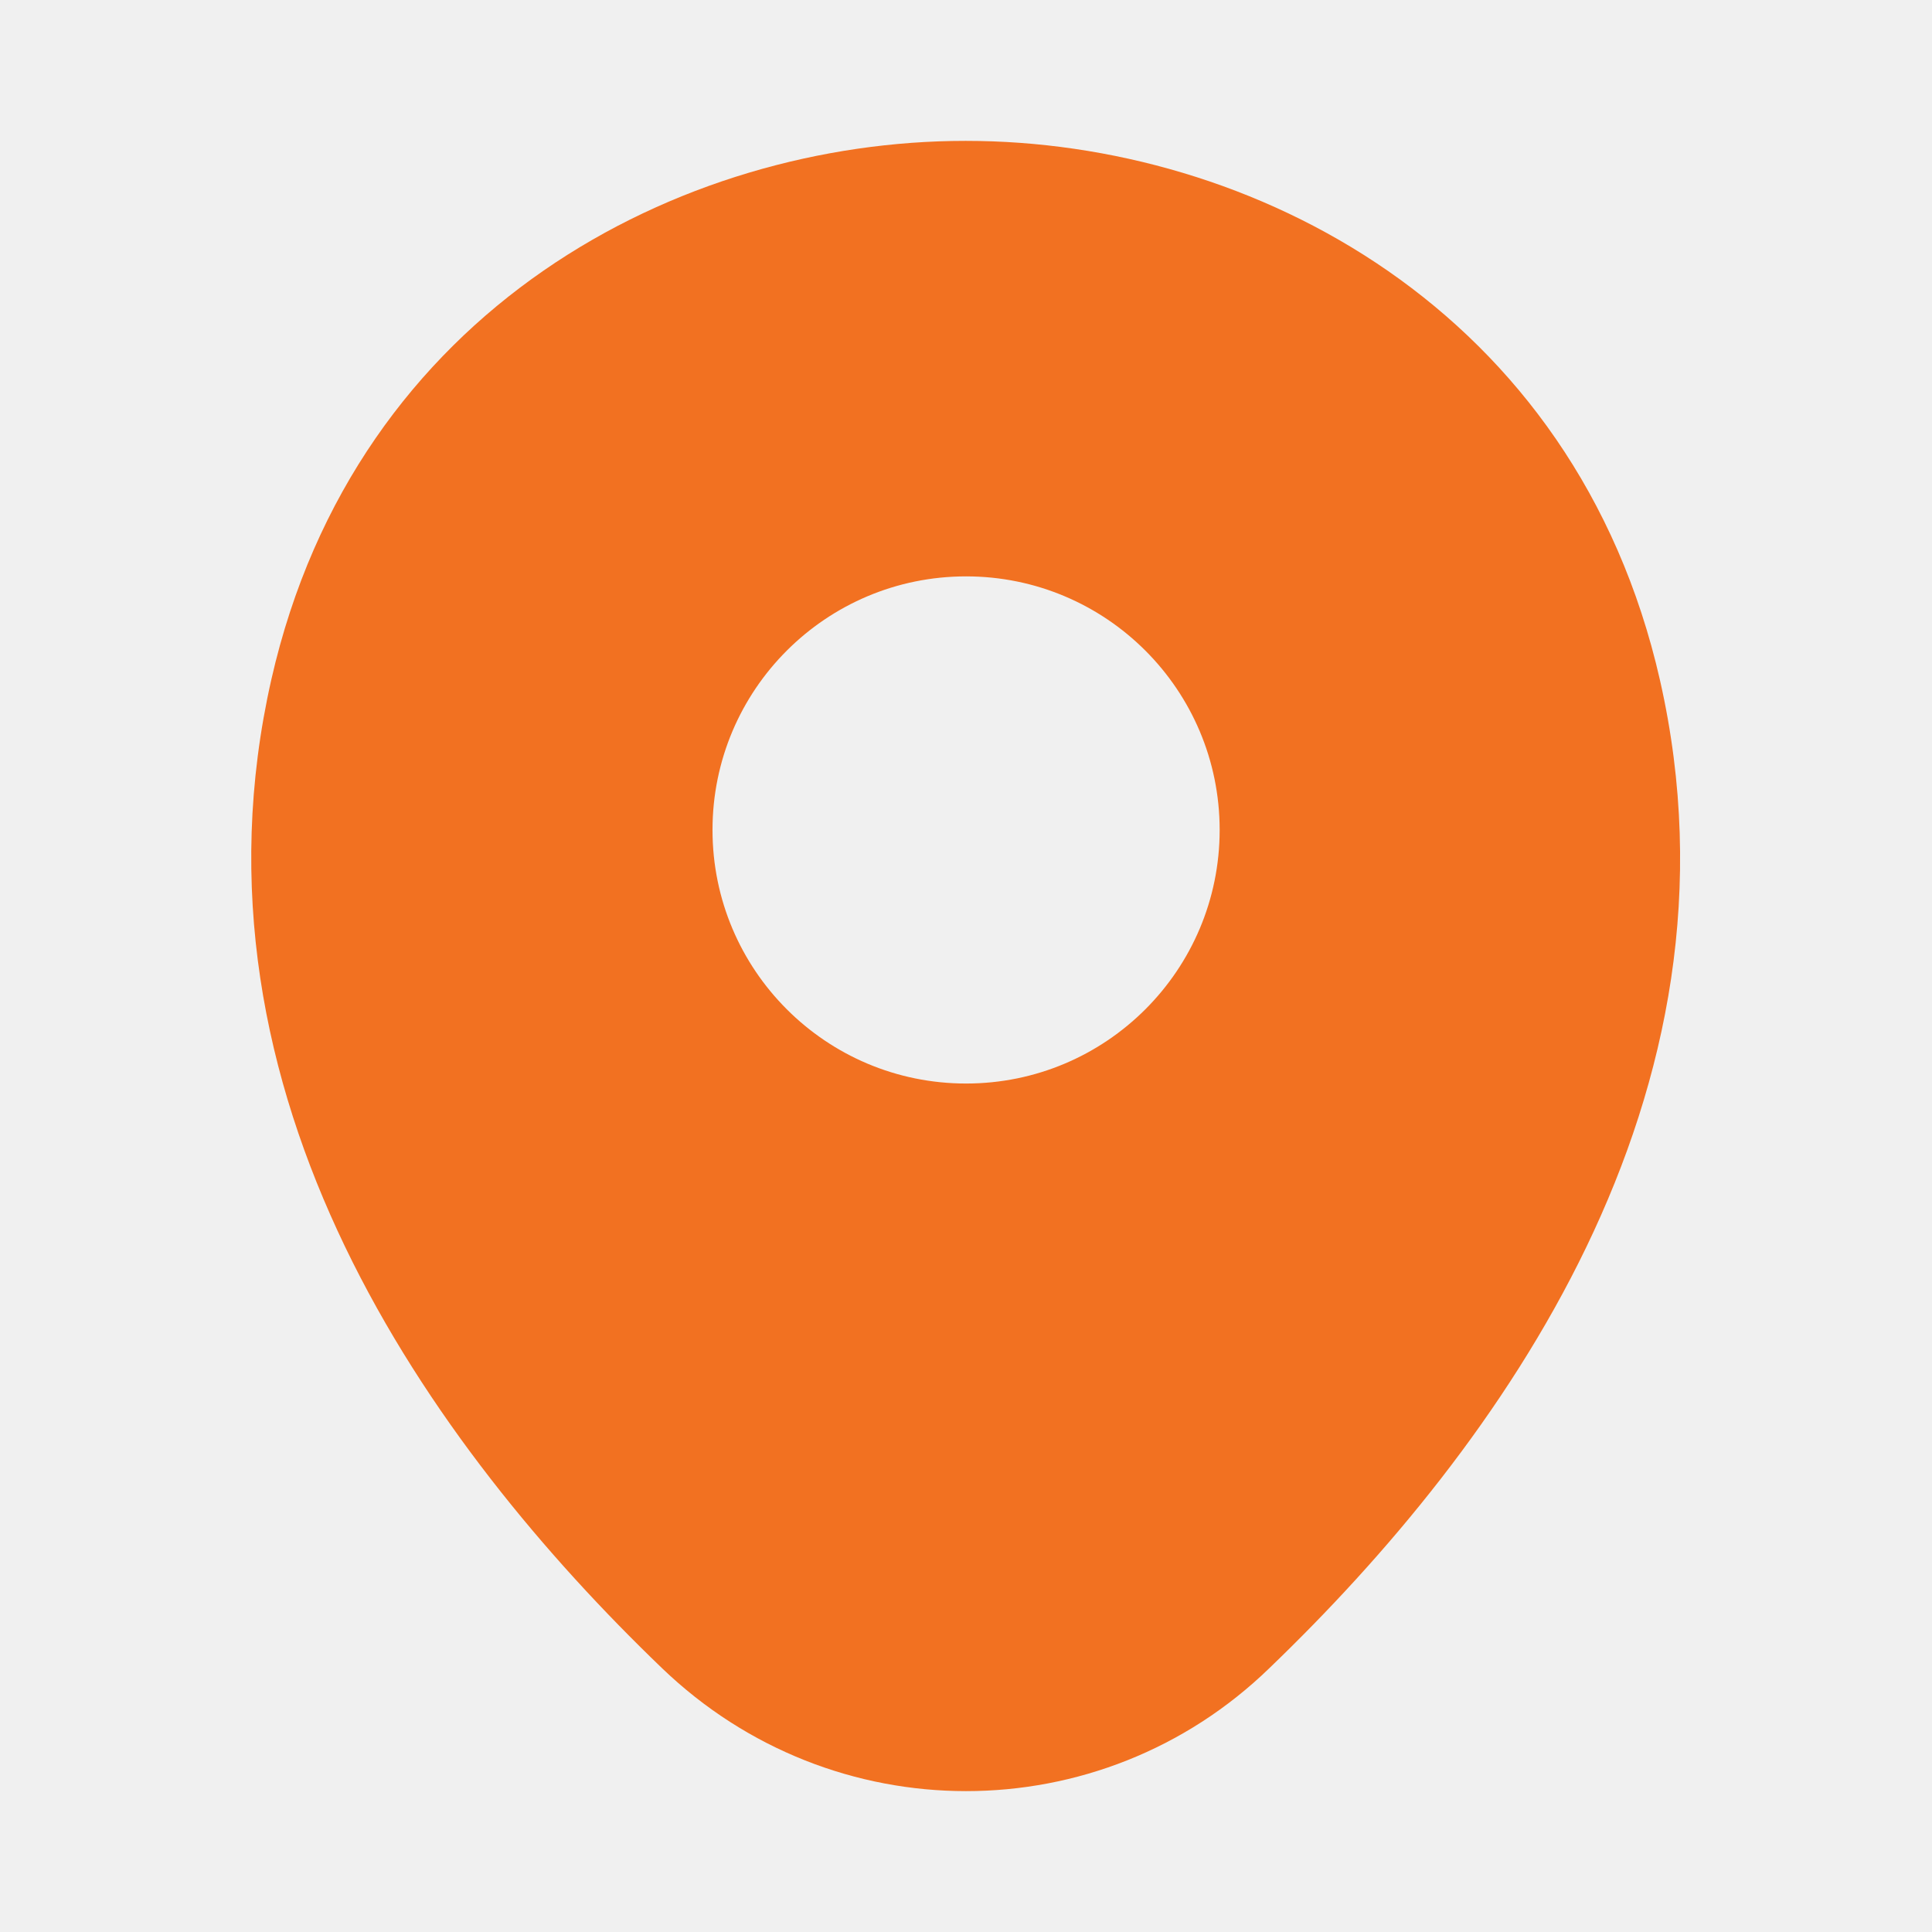
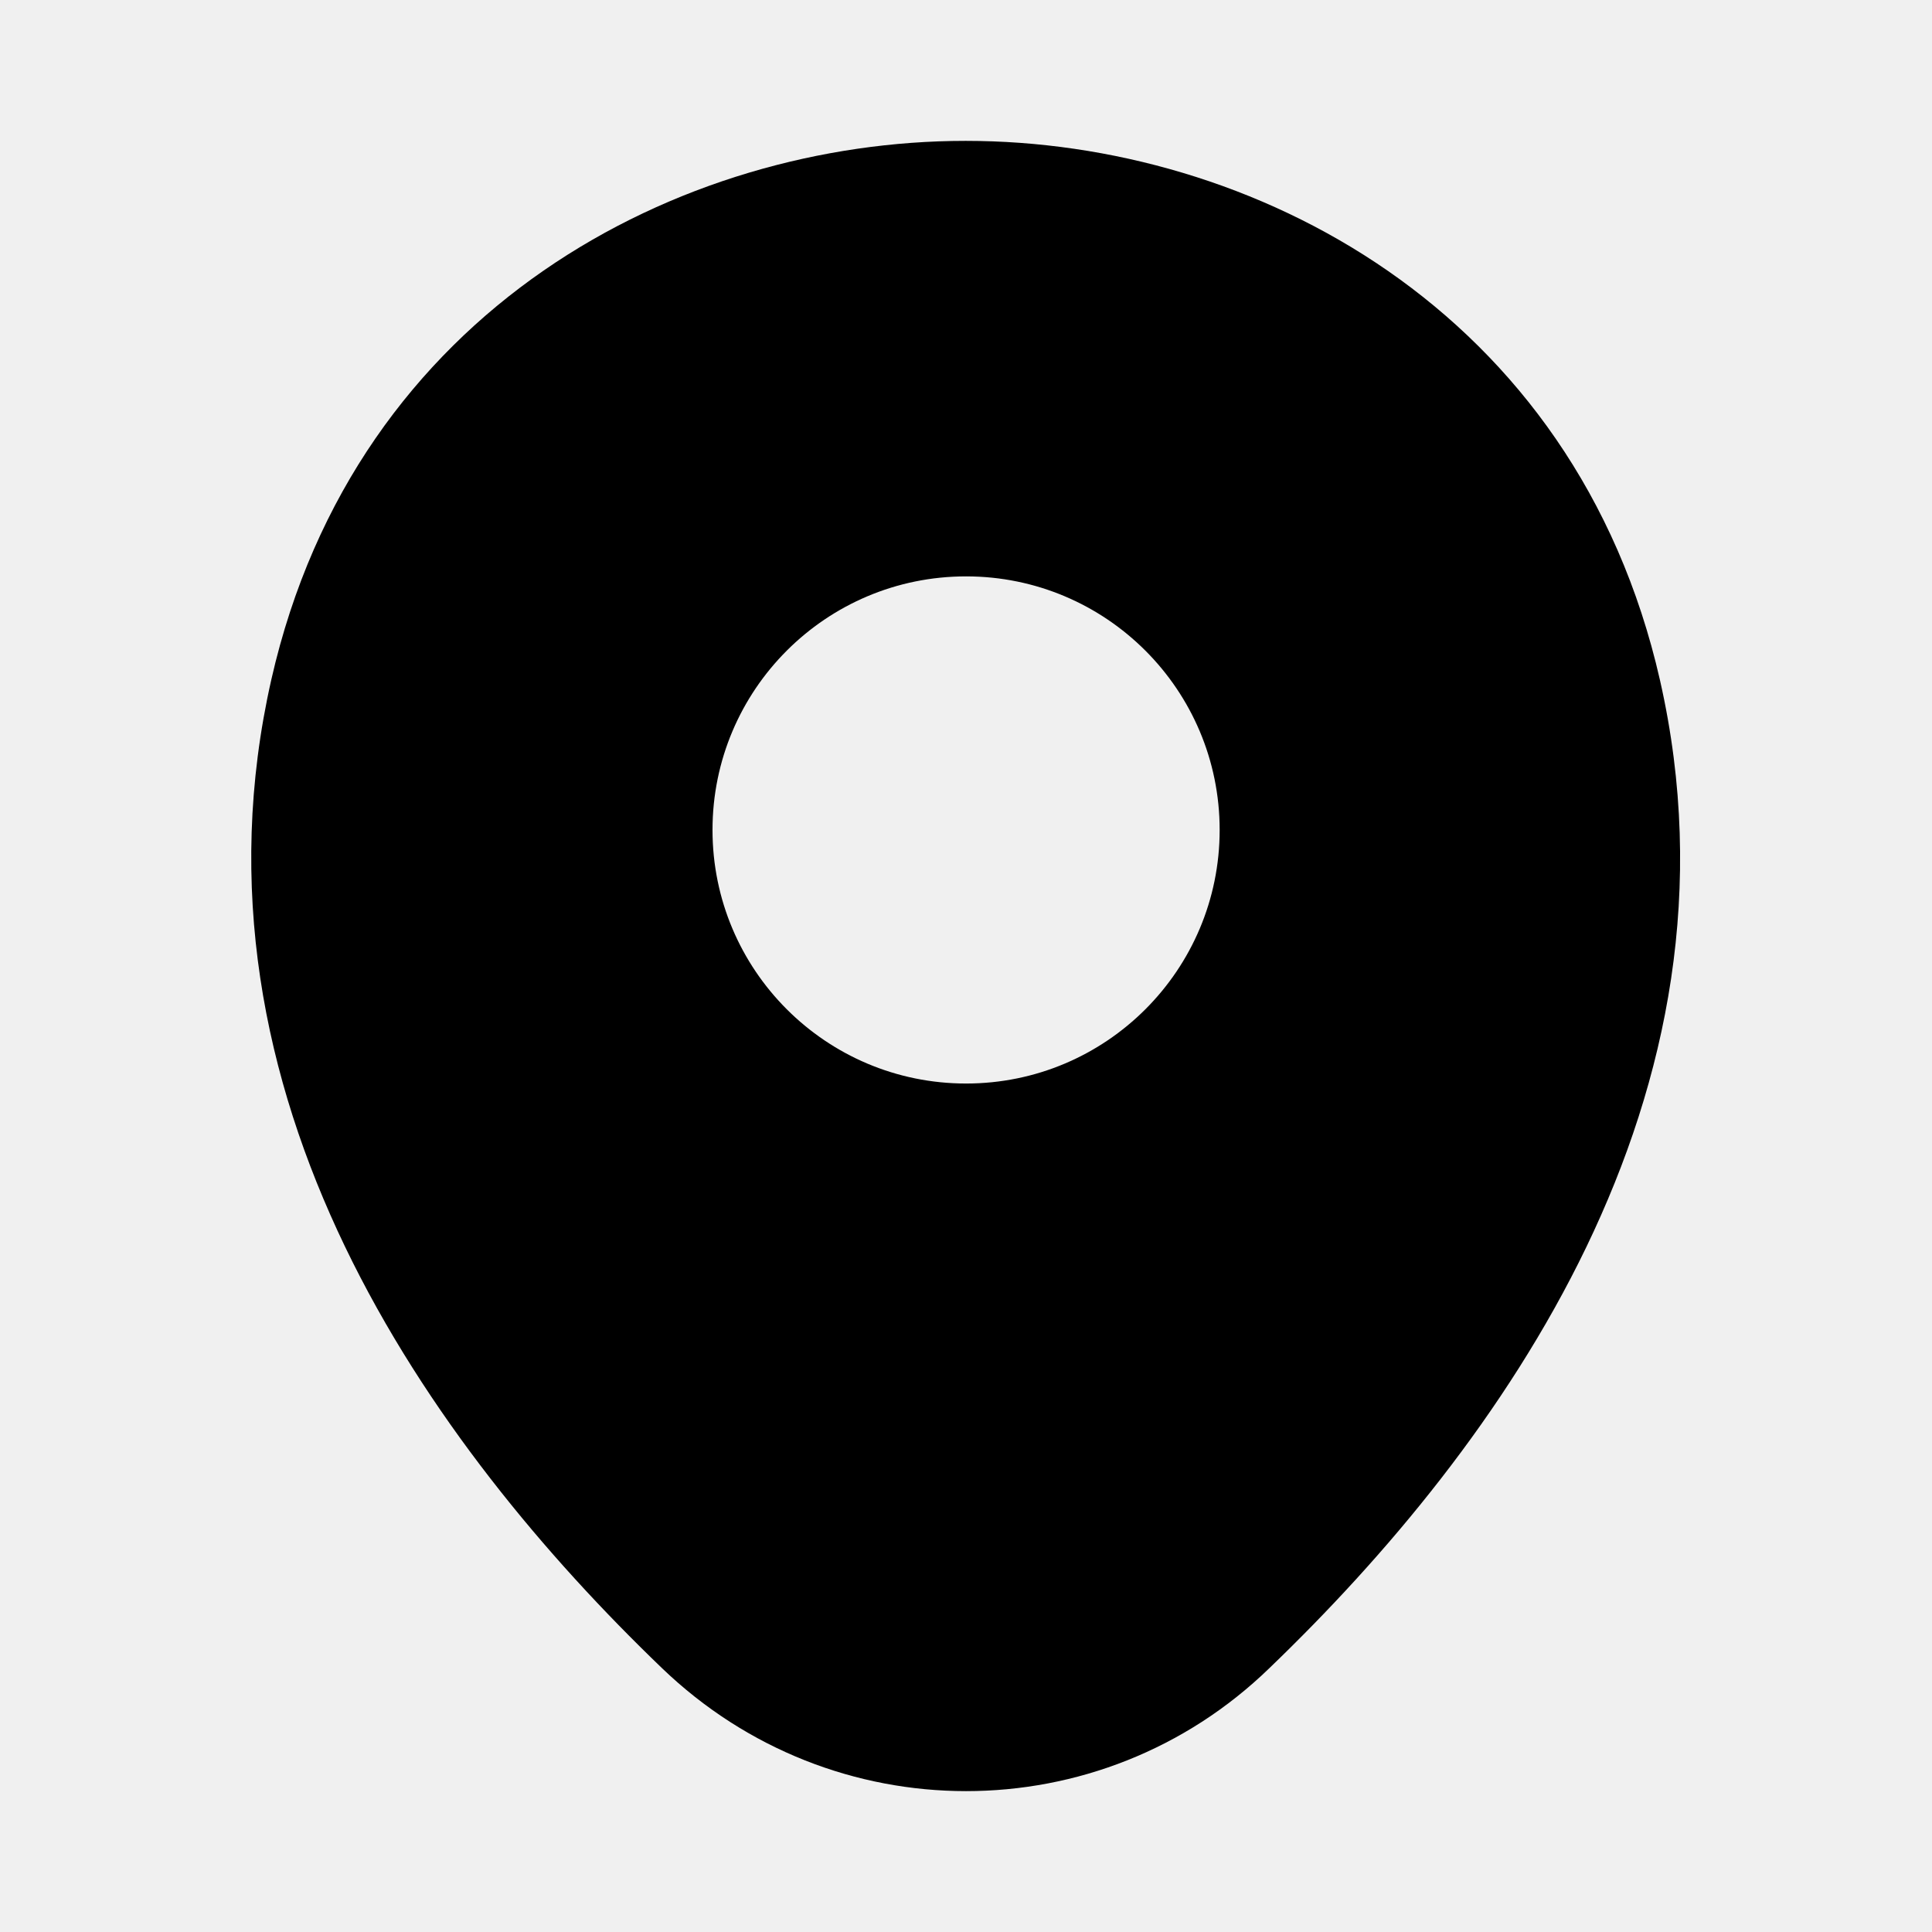
<svg xmlns="http://www.w3.org/2000/svg" width="24" height="24" viewBox="0 0 24 24" fill="none">
  <g clip-path="url(#clip0_1768_5008)">
-     <path d="M20.621 8.45C19.571 3.83 15.541 1.75 12.001 1.75C12.001 1.75 12.001 1.75 11.991 1.75C8.461 1.75 4.421 3.82 3.371 8.44C2.201 13.6 5.361 17.97 8.221 20.72C9.281 21.74 10.641 22.25 12.001 22.25C13.361 22.25 14.721 21.74 15.771 20.72C18.631 17.97 21.791 13.61 20.621 8.45ZM12.001 13.46C10.261 13.46 8.851 12.05 8.851 10.31C8.851 8.57 10.261 7.16 12.001 7.16C13.741 7.16 15.151 8.57 15.151 10.31C15.151 12.05 13.741 13.46 12.001 13.46Z" fill="#F27121" />
+     <path d="M20.621 8.45C19.571 3.83 15.541 1.75 12.001 1.75C12.001 1.75 12.001 1.75 11.991 1.75C8.461 1.75 4.421 3.82 3.371 8.44C2.201 13.6 5.361 17.97 8.221 20.72C9.281 21.74 10.641 22.25 12.001 22.25C13.361 22.25 14.721 21.74 15.771 20.72C18.631 17.97 21.791 13.61 20.621 8.45ZM12.001 13.46C10.261 13.46 8.851 12.05 8.851 10.31C8.851 8.57 10.261 7.16 12.001 7.16C13.741 7.16 15.151 8.57 15.151 10.31C15.151 12.05 13.741 13.46 12.001 13.46Z" fill="currentColor" />
  </g>
  <defs>
    <clipPath id="clip0_1768_5008">
      <rect width="24" height="24" fill="white" />
    </clipPath>
  </defs>
</svg>
